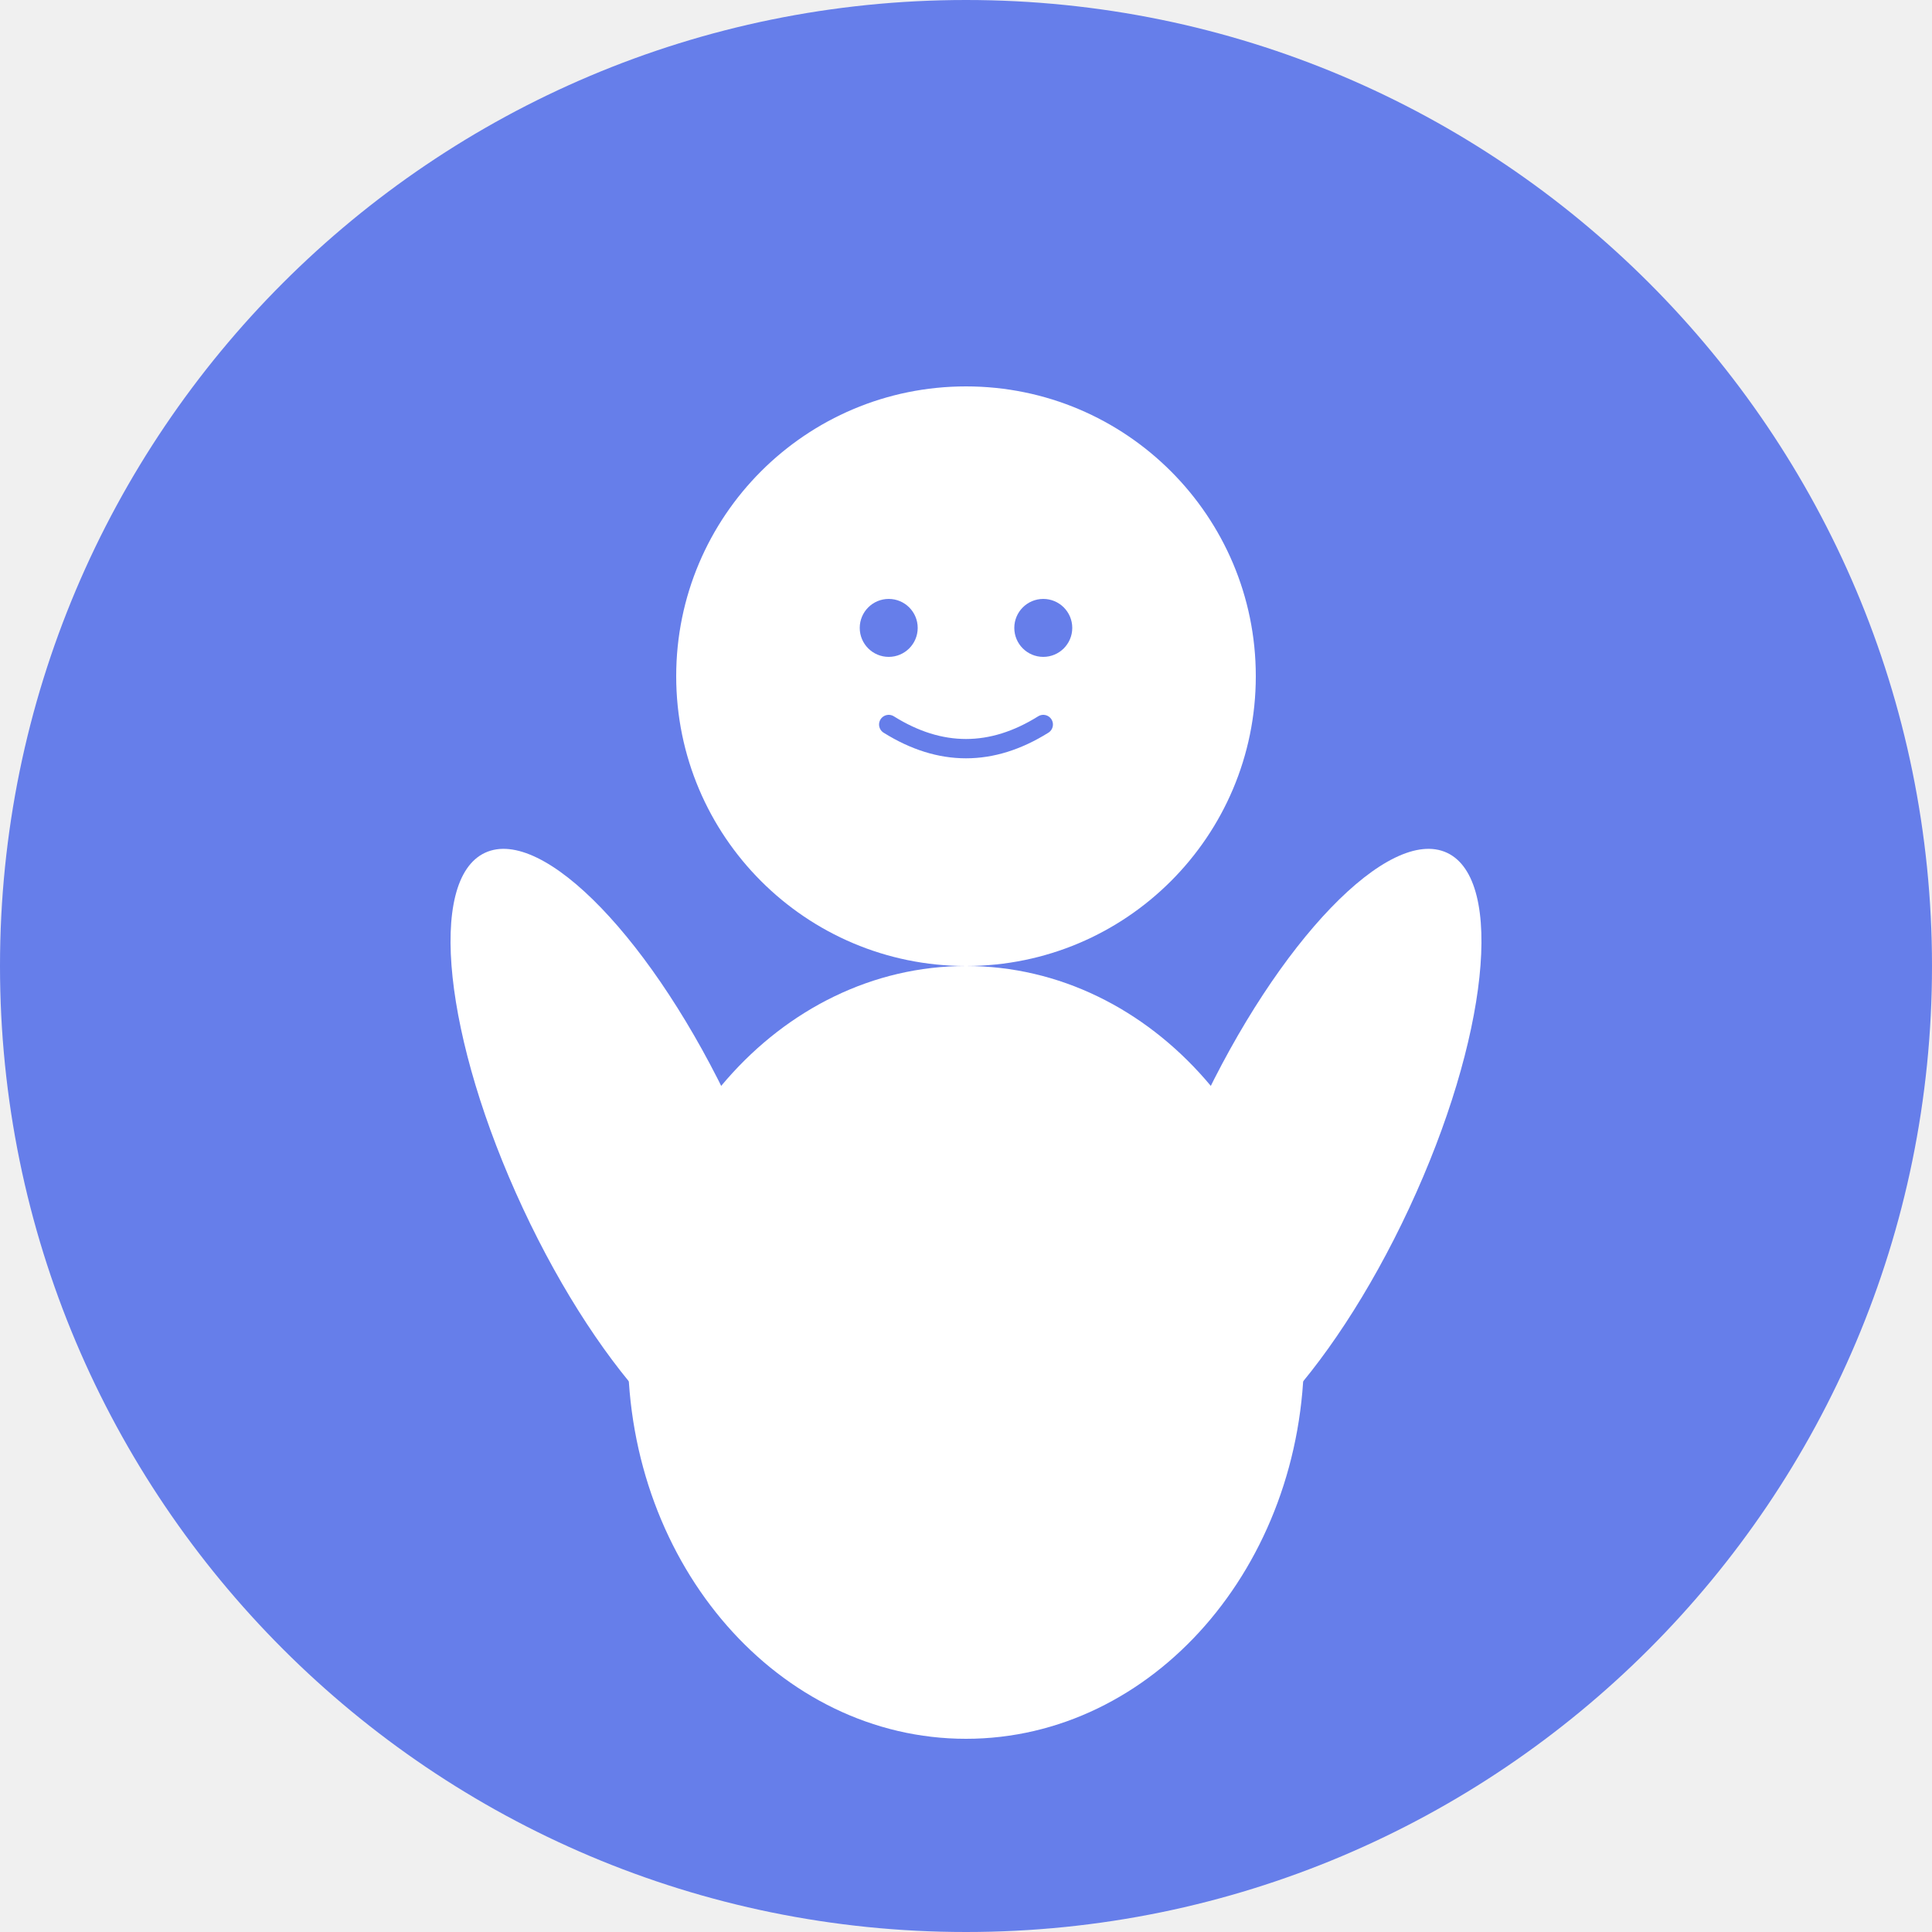
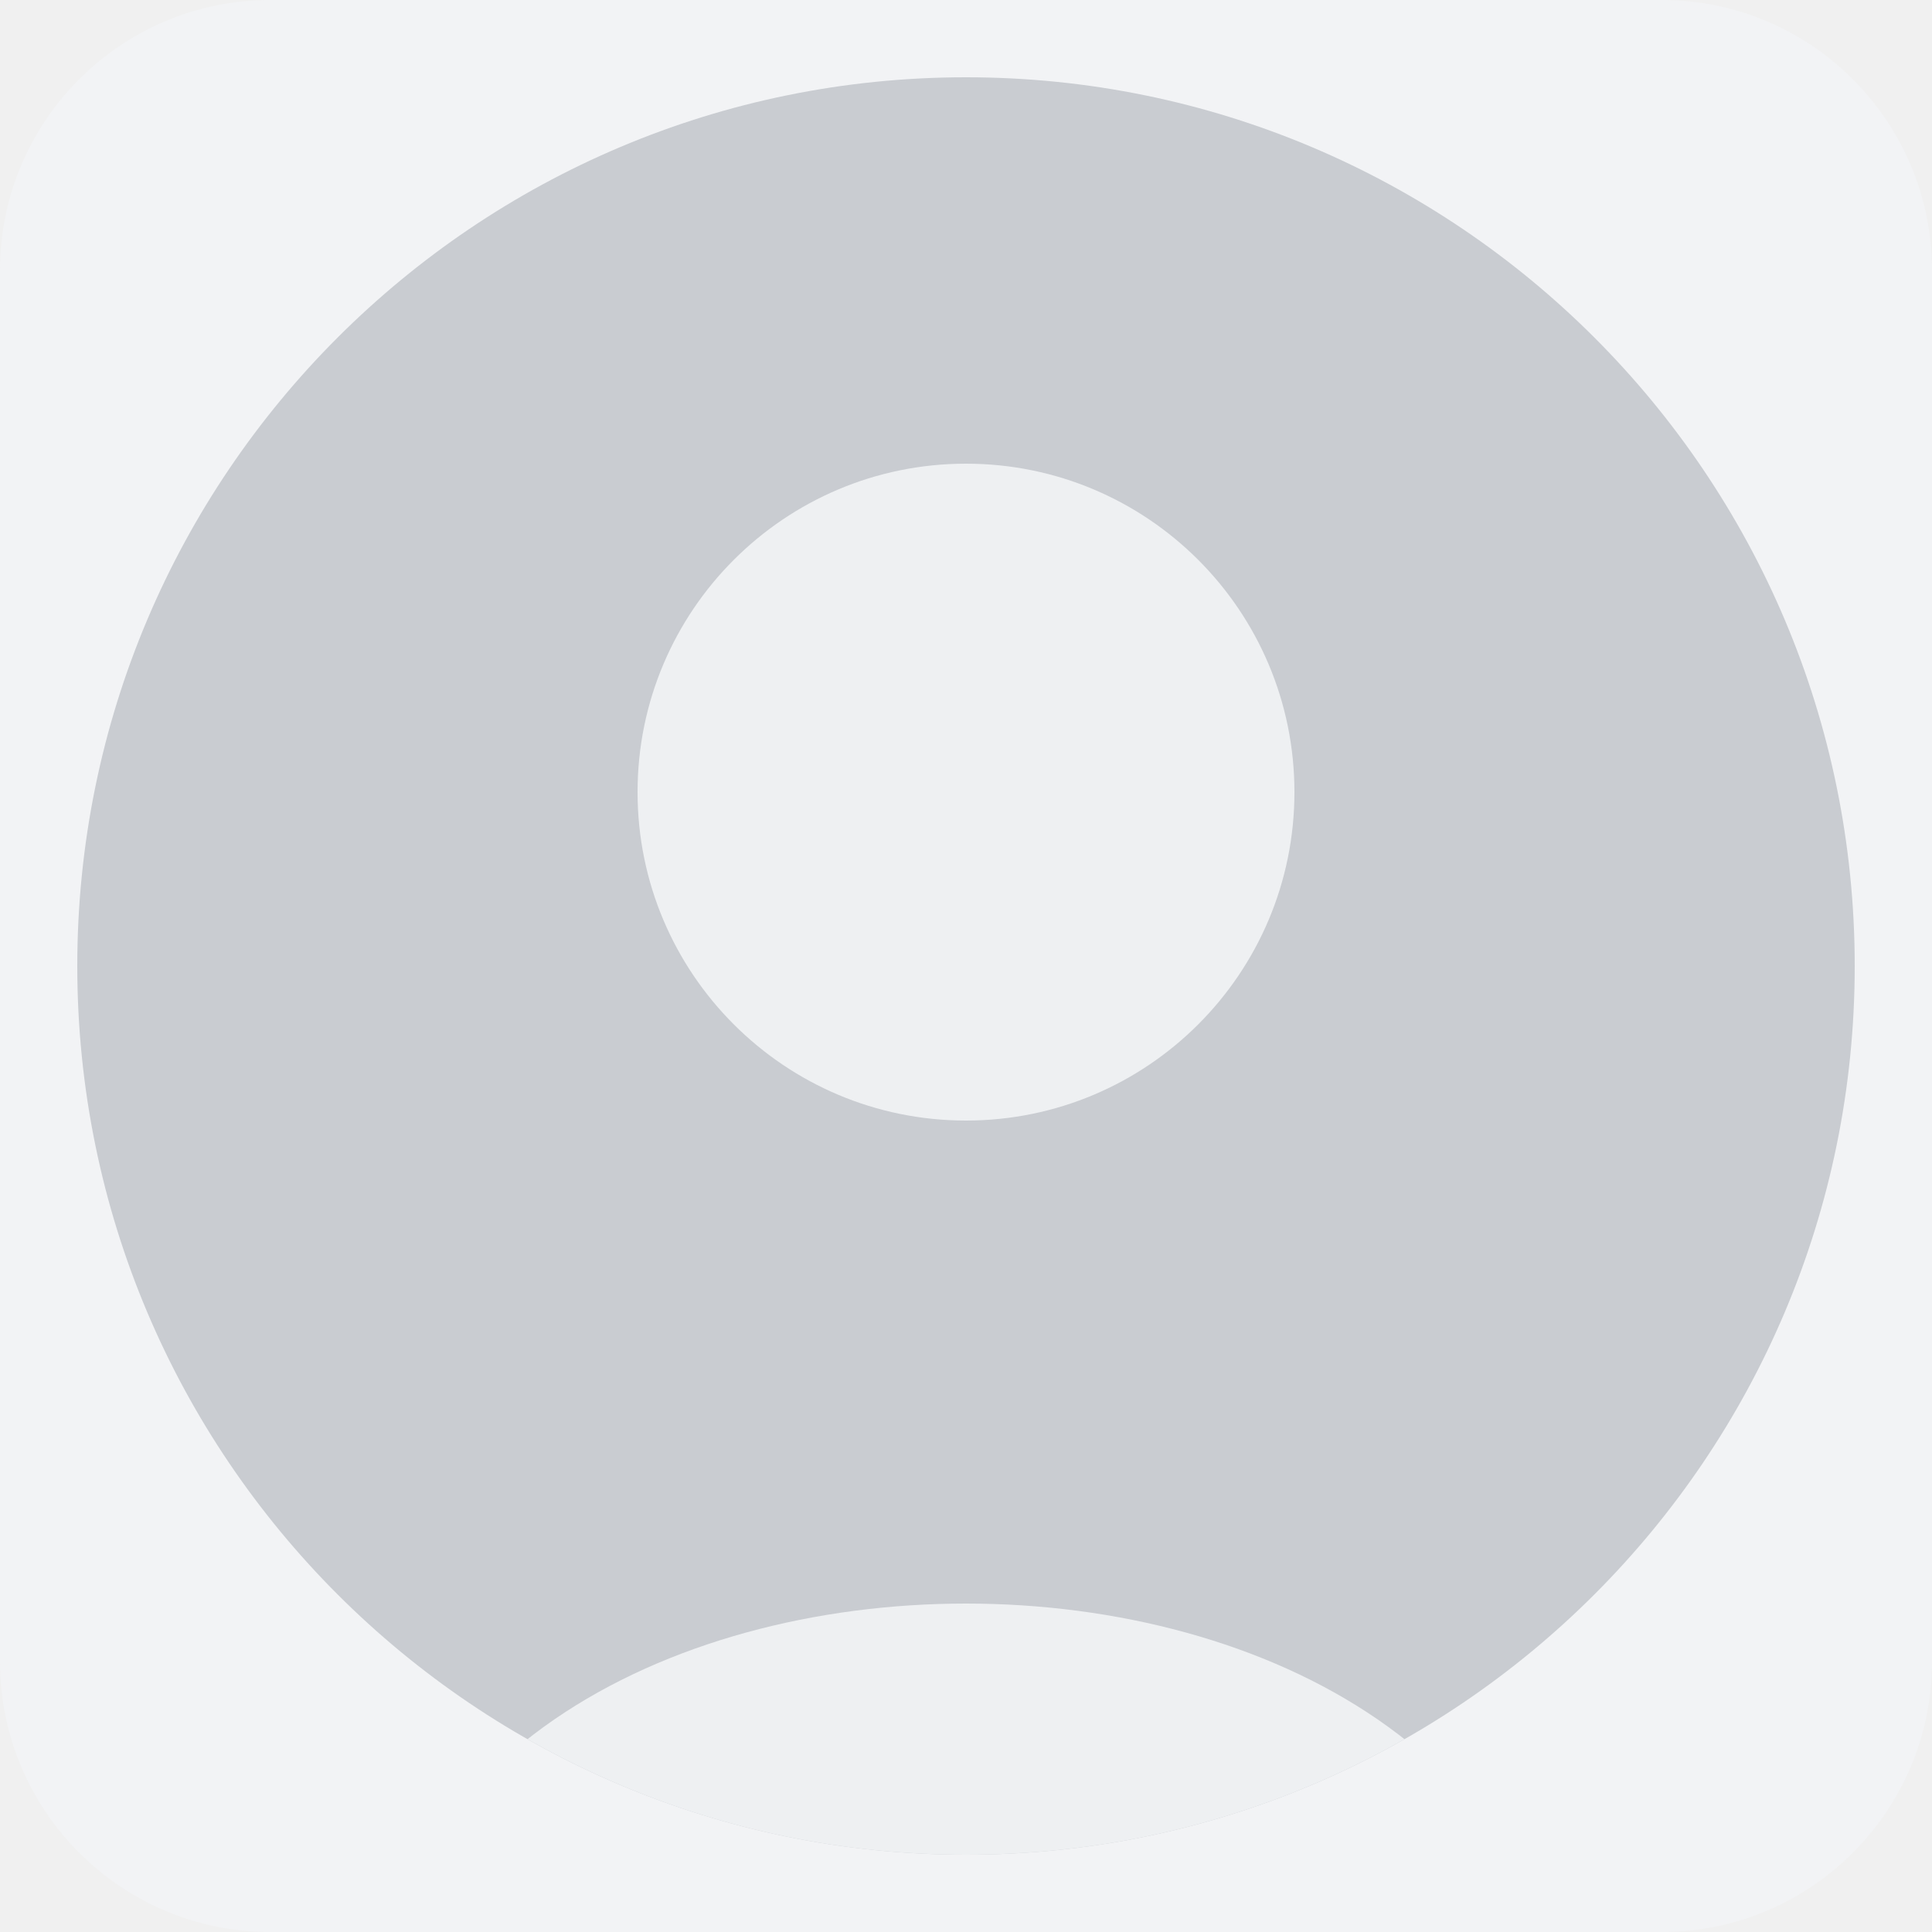
<svg xmlns="http://www.w3.org/2000/svg" viewBox="0 0 200 200">
-   <circle cx="100" cy="100" r="100" fill="#667eea" />
-   <circle cx="100" cy="70" r="30" fill="white" />
-   <ellipse cx="100" cy="140" rx="35" ry="40" fill="white" />
-   <ellipse cx="65" cy="120" rx="12" ry="35" fill="white" transform="rotate(-25 65 120)" />
-   <ellipse cx="135" cy="120" rx="12" ry="35" fill="white" transform="rotate(25 135 120)" />
-   <circle cx="92" cy="65" r="3" fill="#667eea" />
-   <circle cx="108" cy="65" r="3" fill="#667eea" />
-   <path d="M 92 75 Q 100 80 108 75" stroke="#667eea" stroke-width="2" fill="none" stroke-linecap="round" />
+   <rect width="200" height="200" rx="28" fill="#f2f3f5" />
+   <circle cx="100" cy="100" r="92" fill="#c9ccd1" />
+   <clipPath id="avatarClip">
+     <circle cx="100" cy="100" r="92" />
+   </clipPath>
+   <g clip-path="url(#avatarClip)" fill="#eef0f2">
+     <circle cx="100" cy="82" r="34" />
+     <path d="M38 214 C38 150 162 150 162 214 Z" />
+   </g>
</svg>
